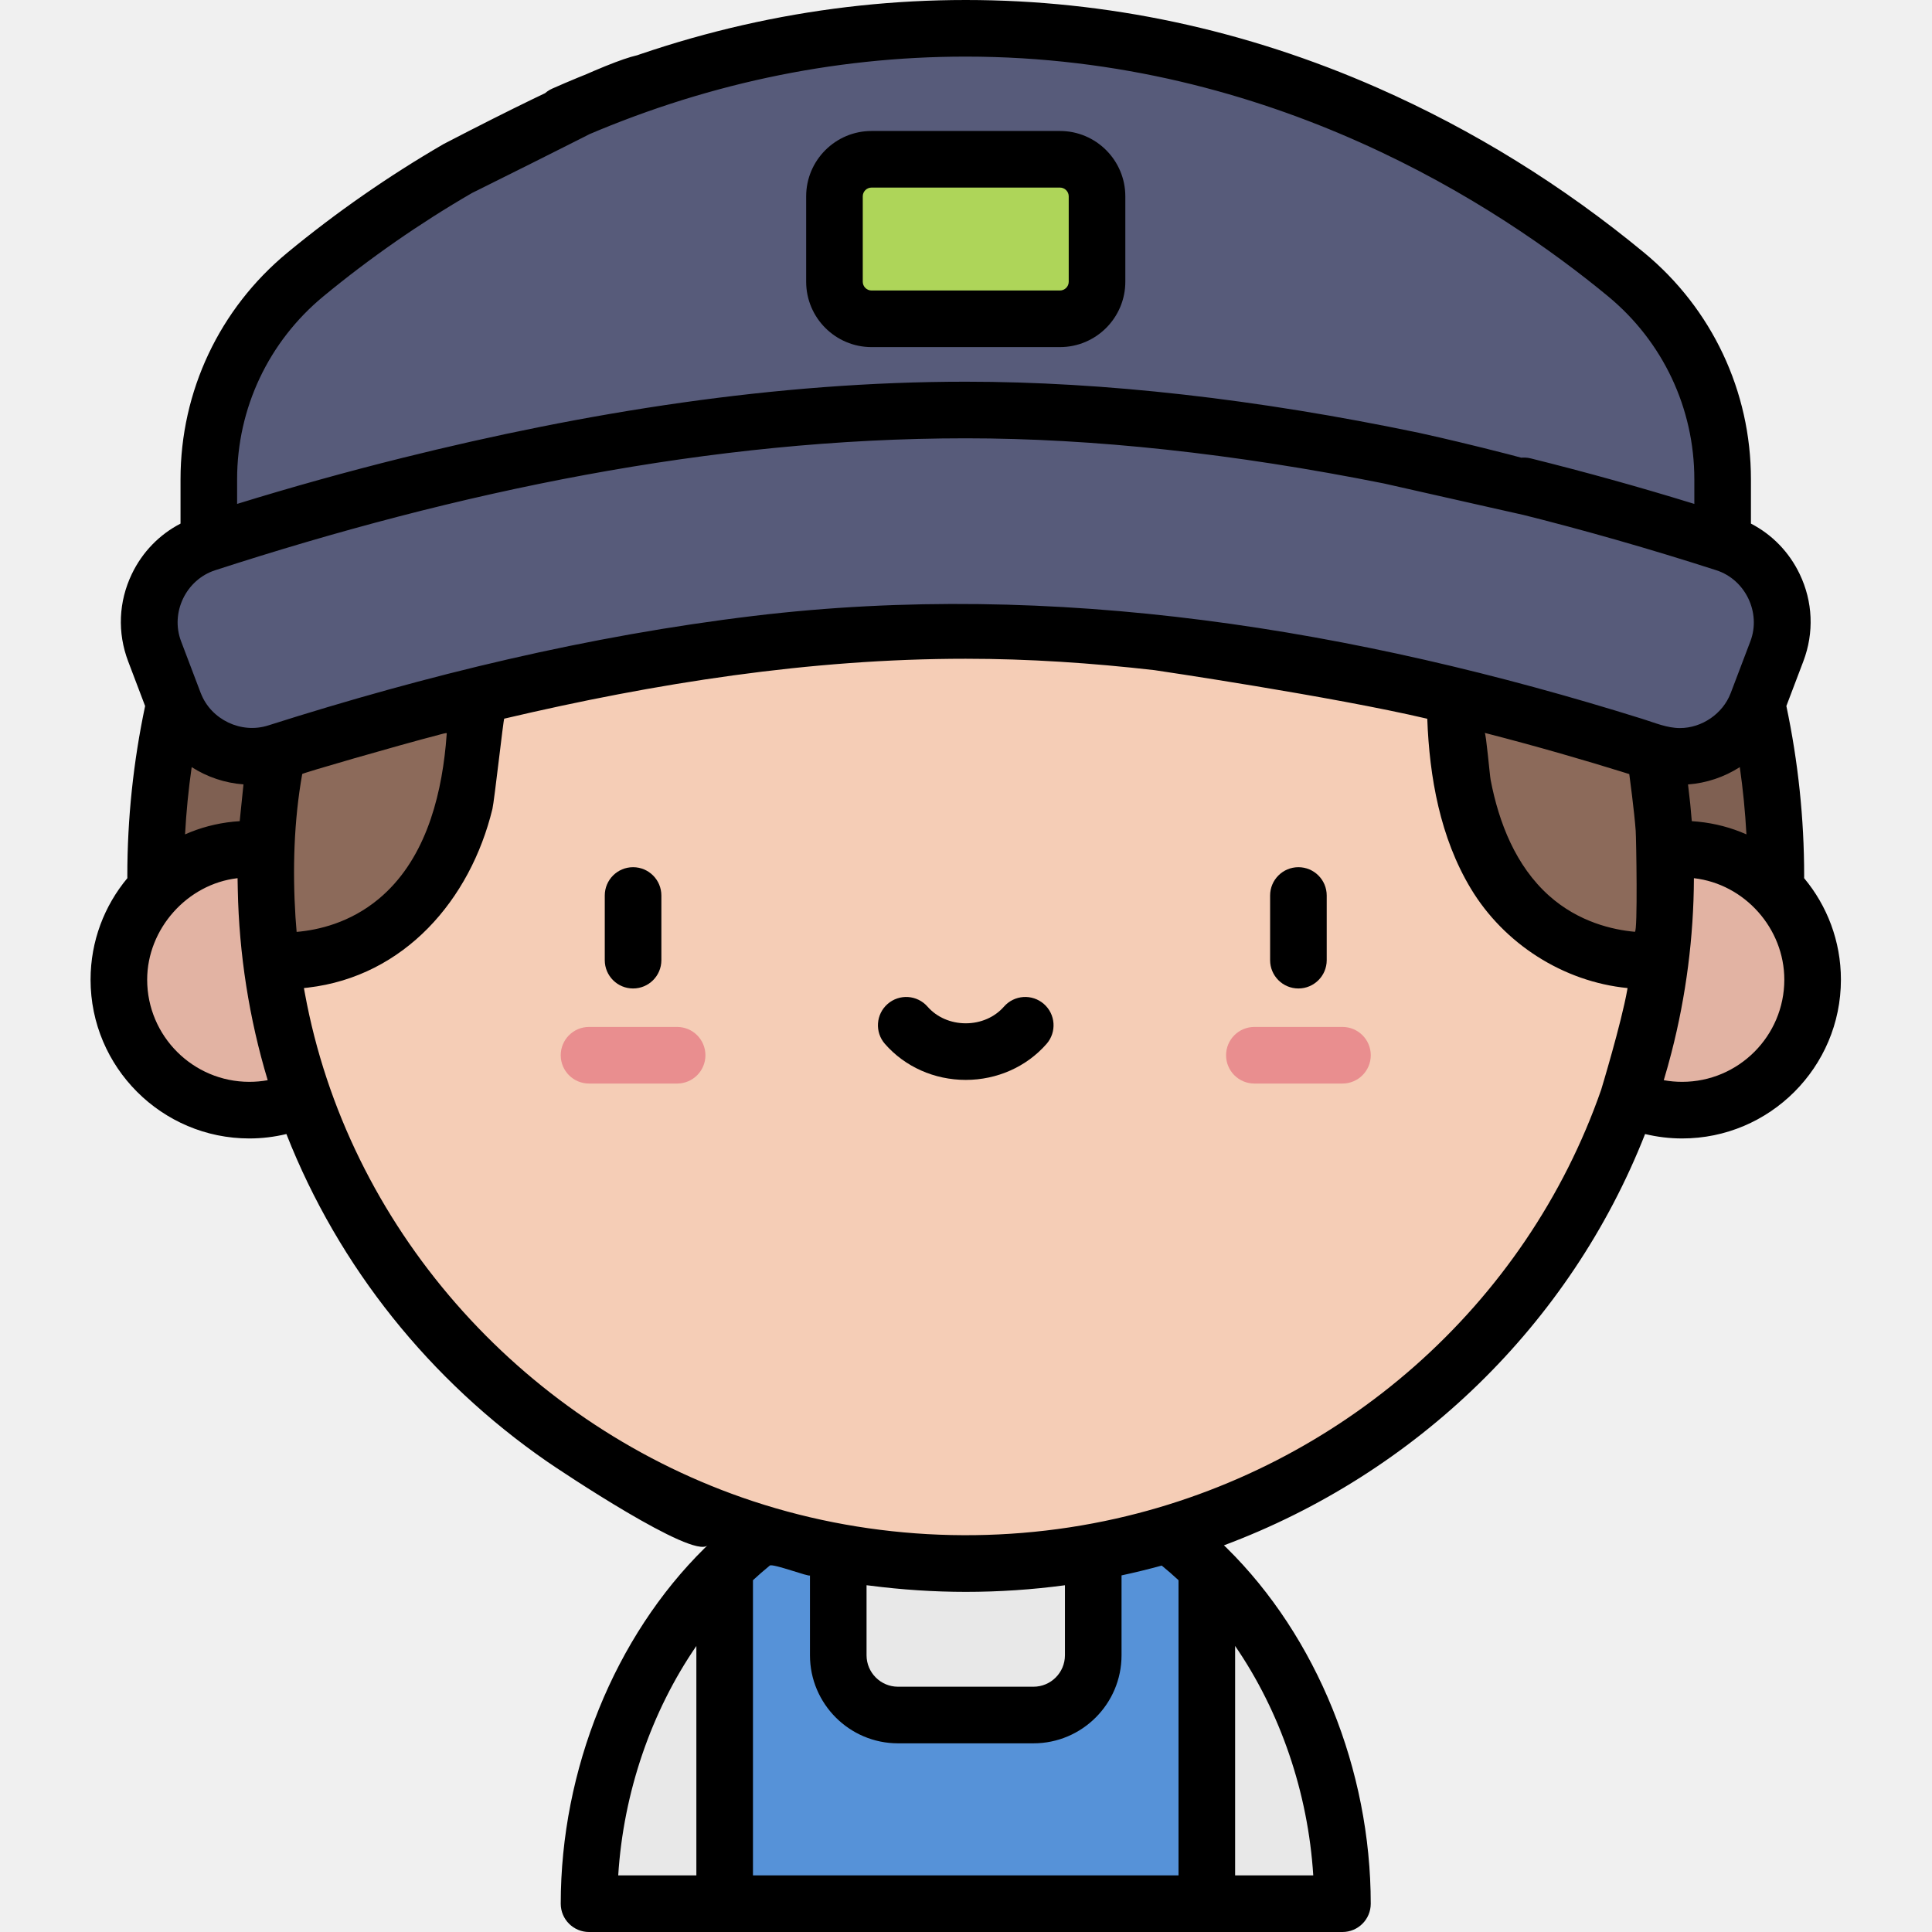
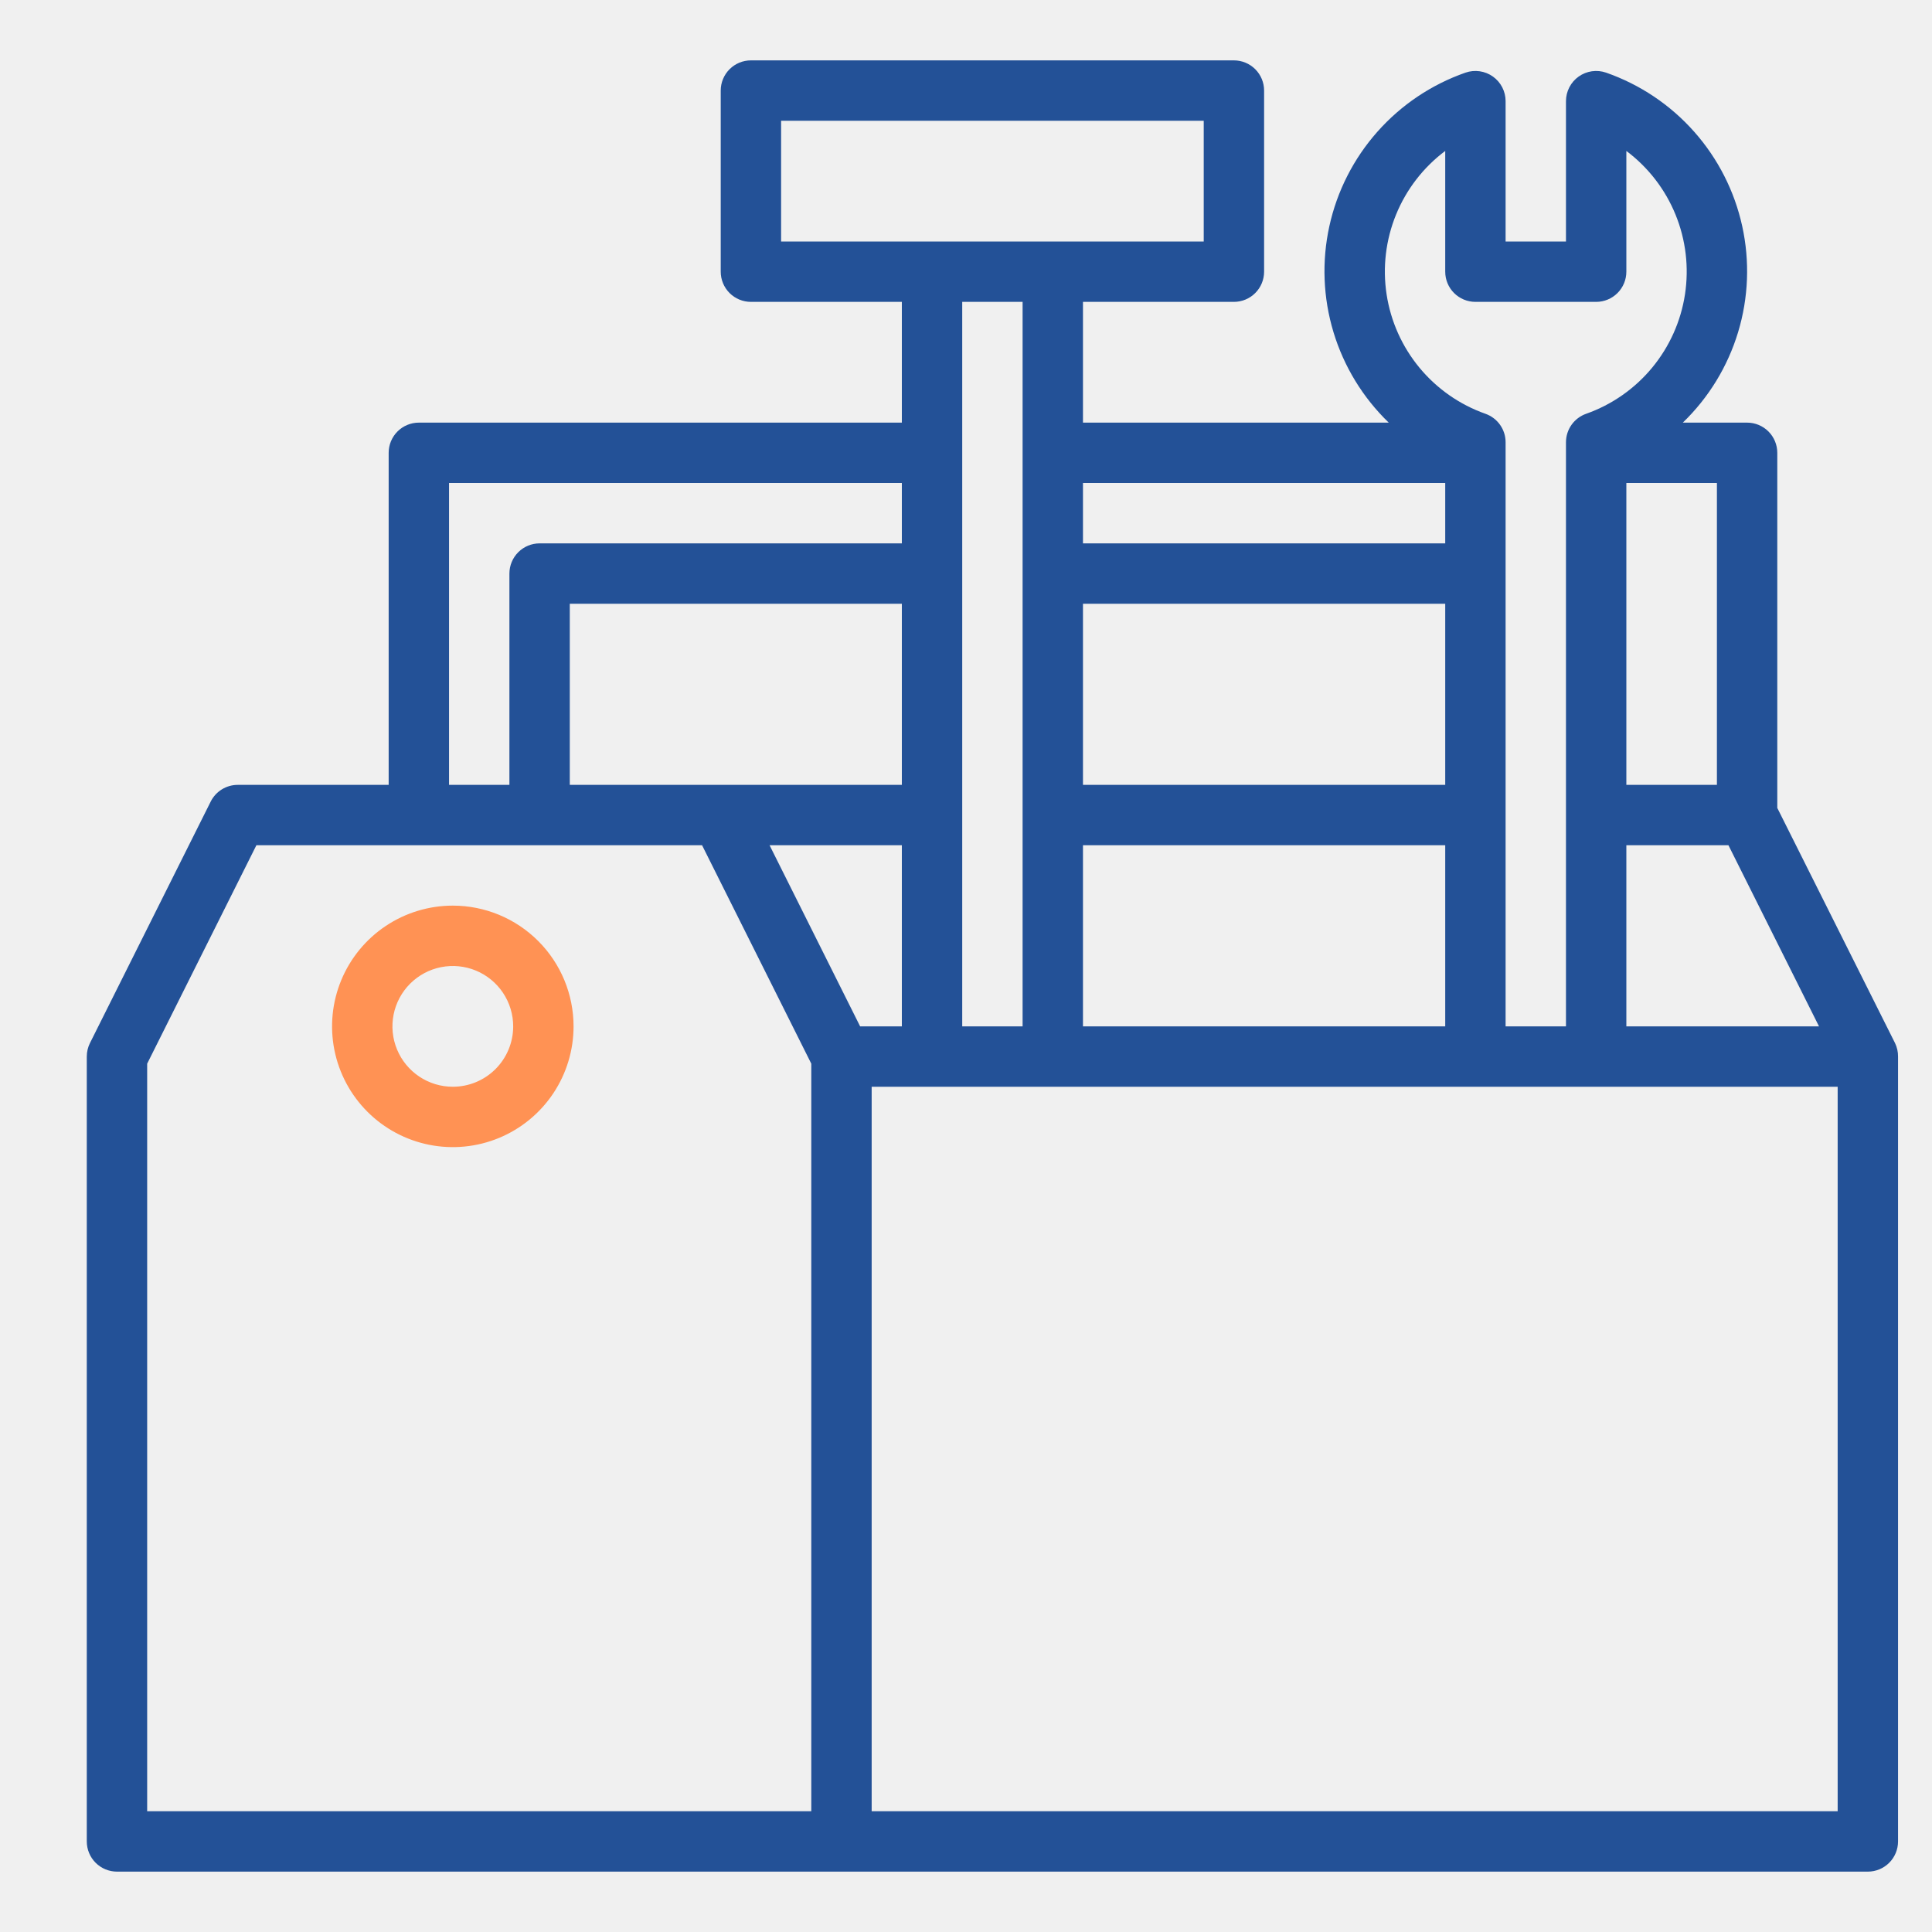
<svg xmlns="http://www.w3.org/2000/svg" width="512" height="512" viewBox="0 0 512 512" fill="none">
-   <g clip-path="url(#clip0)">
-     <path d="M192.043 415.565C168.727 438.522 156.102 472.065 156.102 504.498H192.043L207.266 473.389L192.043 415.565Z" fill="#E8E8E8" />
-     <path d="M319.82 415.565C343.14 438.522 355.765 472.065 355.765 504.498H319.82L304.601 473.389L319.82 415.565Z" fill="#E8E8E8" />
-     <path d="M300.754 398.815V441.307C300.754 452.905 291.344 462.315 279.75 462.315H232.117C220.524 462.315 211.11 452.905 211.11 441.307V398.815H300.754Z" fill="#E8E8E8" />
-     <path d="M319.821 415.565V504.498H192.043V415.565C195.285 412.362 198.727 409.381 202.371 406.631H222.149V438.662C222.149 447.401 229.242 454.495 237.981 454.495H273.883C282.625 454.495 289.719 447.401 289.719 438.662V406.631H309.496C313.137 409.381 316.578 412.362 319.821 415.565Z" fill="#5692D8" />
-     <path d="M49.669 173.191C44.079 192.238 41.247 212.034 41.247 232.038C41.247 239.581 41.657 247.058 42.442 254.456H469.425C470.21 247.058 470.62 239.581 470.62 232.038C470.62 230.417 470.601 228.792 470.566 227.167C470.136 208.835 467.319 190.675 462.187 173.191H49.669Z" fill="#7F6052" />
-     <path d="M100.661 259.616C100.661 278.718 85.181 294.198 66.083 294.198C46.985 294.198 31.501 278.718 31.501 259.616C31.501 240.519 46.985 225.038 66.083 225.038C85.181 225.038 100.661 240.519 100.661 259.616V259.616Z" fill="#E2B3A3" />
-     <path d="M480.363 259.616C480.363 278.718 464.882 294.198 445.785 294.198C426.687 294.198 411.203 278.718 411.203 259.616C411.203 240.519 426.687 225.038 445.785 225.038C464.882 225.038 480.363 240.519 480.363 259.616V259.616Z" fill="#E2B3A3" />
-     <path d="M85.997 158.894C114.665 94.617 179.961 49.711 255.934 49.711C331.91 49.711 397.21 94.617 425.855 158.902L440.015 254.452C428.777 344.573 350.644 414.358 255.934 414.358C161.219 414.358 83.087 344.573 71.852 254.452L85.997 158.894Z" fill="#F5CDB6" />
-     <path d="M430.933 72.75C398.839 46.242 337.91 7.5 255.934 7.5C173.957 7.5 113.028 46.242 80.93 72.75C64.739 86.121 55.348 106 55.348 126.996V160.195H456.519V126.996C456.519 106 447.124 86.121 430.933 72.75Z" fill="#575B7A" />
-     <path d="M355.769 287.151H332.422C328.277 287.151 324.922 283.792 324.922 279.651C324.922 275.511 328.277 272.151 332.422 272.151H355.769C359.91 272.151 363.269 275.511 363.269 279.651C363.269 283.792 359.91 287.151 355.769 287.151V287.151Z" fill="#E98E8F" />
-     <path d="M179.446 287.151H156.098C151.954 287.151 148.598 283.792 148.598 279.651C148.598 275.511 151.954 272.151 156.098 272.151H179.446C183.586 272.151 186.946 275.511 186.946 279.651C186.946 283.792 183.586 287.151 179.446 287.151Z" fill="#E98E8F" />
-     <path d="M126.231 184.492C126.231 261.261 71.852 254.456 71.852 254.456C70.927 247.113 70.458 239.624 70.458 232.042C70.458 214.96 72.891 197.804 77.704 181.417C79.973 173.687 82.747 166.167 86.001 158.894L126.231 184.492Z" fill="#8C6A5A" />
-     <path d="M441.406 232.038C441.406 239.624 440.941 247.113 440.015 254.452C440.015 254.452 385.632 261.261 385.632 184.492L425.859 158.902C429.109 166.167 431.886 173.683 434.152 181.413C438.574 196.48 440.999 212.144 441.359 227.843C441.39 229.245 441.406 230.636 441.406 232.038V232.038Z" fill="#8C6A5A" />
-     <path d="M457.159 143.984C419.202 131.664 337.394 108.652 255.934 108.652C174.473 108.652 92.665 131.664 54.708 143.984C42.79 147.851 36.528 160.886 40.977 172.597L46.184 186.316C50.329 197.222 62.286 202.96 73.391 199.382C108.075 188.206 183.278 167.074 255.934 167.074C328.379 167.074 403.761 188.238 438.499 199.405C449.597 202.972 461.538 197.23 465.675 186.331L470.89 172.597C475.335 160.886 469.073 147.851 457.159 143.984Z" fill="#575B7A" />
-     <path d="M280.899 42.207H230.965C225.539 42.207 221.141 46.609 221.141 52.035V74.66C221.141 80.086 225.539 84.484 230.965 84.484H280.899C286.324 84.484 290.723 80.086 290.723 74.66V52.035C290.723 46.609 286.324 42.207 280.899 42.207Z" fill="#AED559" />
-     <path d="M344.093 261.956C348.234 261.956 351.593 258.601 351.593 254.46V237.316C351.593 233.175 348.234 229.816 344.093 229.816C339.953 229.816 336.593 233.175 336.593 237.316V254.46C336.593 258.601 339.953 261.956 344.093 261.956Z" fill="black" />
-     <path d="M167.77 261.956C171.911 261.956 175.27 258.601 175.27 254.46V237.316C175.27 233.175 171.911 229.816 167.77 229.816C163.629 229.816 160.27 233.175 160.27 237.316V254.46C160.27 258.601 163.629 261.956 167.77 261.956Z" fill="black" />
-     <path d="M255.934 286.186C264.242 286.186 272.047 282.706 277.348 276.643C280.074 273.526 279.758 268.788 276.637 266.061C273.52 263.335 268.781 263.651 266.055 266.772C263.602 269.577 259.914 271.186 255.934 271.186C251.949 271.186 248.262 269.577 245.809 266.772C243.082 263.655 238.348 263.335 235.227 266.061C232.109 268.788 231.789 273.526 234.516 276.643C239.816 282.71 247.621 286.186 255.934 286.186Z" fill="black" />
-     <path d="M280.899 91.984C290.453 91.984 298.223 84.215 298.223 74.66V52.035C298.223 42.484 290.453 34.711 280.899 34.711H230.965C221.414 34.711 213.641 42.484 213.641 52.035V74.66C213.641 84.215 221.414 91.984 230.965 91.984H280.899ZM228.641 74.66V52.035C228.641 50.754 229.684 49.711 230.965 49.711H280.899C282.18 49.711 283.223 50.754 283.223 52.035V74.66C283.223 75.941 282.18 76.984 280.899 76.984H230.965C229.684 76.984 228.641 75.941 228.641 74.66Z" fill="black" />
-     <path d="M478.12 232.038C478.12 216.933 476.523 201.831 473.405 187.101L477.901 175.261C480.784 167.663 480.441 159.445 476.929 152.12C474.132 146.285 469.632 141.667 464.015 138.757V127C464.015 103.703 453.702 81.82 435.714 66.965C414.089 49.105 390.351 34.422 365.164 23.32C330.05 7.848 293.301 0 255.93 0C218.442 0 181.578 7.894 146.368 23.473C142.582 25.144 140.868 29.574 142.543 33.363C144.219 37.152 148.649 38.863 152.438 37.187C185.723 22.465 220.543 15 255.93 15C337.113 15 397.429 54.804 426.159 78.531C440.687 90.527 449.015 108.191 449.015 127V133.542C448.749 133.46 448.48 133.382 448.214 133.3C434.156 128.972 419.964 125.039 405.687 121.484C401.667 120.484 397.597 122.933 396.597 126.953C395.597 130.972 398.042 135.039 402.062 136.042C419.824 140.464 437.421 145.507 454.839 151.12C462.558 153.605 466.749 162.367 463.874 169.937C463.874 169.937 458.659 183.671 458.648 183.695C458.64 183.714 458.628 183.734 458.62 183.757C456.577 189.085 451.085 192.945 445.198 192.945C441.8 192.945 438.531 191.542 435.327 190.538C359.175 166.702 279.476 153.636 199.754 163.222C155.996 168.48 113.09 178.882 71.137 192.23C71.122 192.234 71.106 192.241 71.087 192.245C63.95 194.542 55.95 190.734 53.239 183.757C53.231 183.734 53.22 183.714 53.212 183.695C53.204 183.679 53.2 183.667 53.192 183.656C53.192 183.656 47.989 169.952 47.985 169.937C45.095 162.324 49.309 153.62 57.02 151.12C121.122 130.328 188.313 116.156 255.93 116.156C289.715 116.156 326.961 120.183 366.722 128.117C454.839 148 434.387 143.664 404 133.3C477.726 137.621 380.941 115.726 376.078 114.71C332.945 105.714 292.519 101.156 255.93 101.156C205.594 101.156 155.348 109.226 106.594 121.355C91.903 125.011 77.305 129.074 62.837 133.542V127C62.837 108.199 71.173 90.531 85.704 78.531C97.95 68.422 111.184 59.215 125.043 51.168C218 5 181.234 21.082 148 31.5C177.234 15.582 191 0 117.516 38.195C102.946 46.656 89.028 56.336 76.153 66.969C58.161 81.828 47.841 103.707 47.841 127V138.761C42.227 141.671 37.731 146.288 34.934 152.12C31.423 159.445 31.079 167.663 33.962 175.261L38.458 187.105C35.345 201.831 33.743 216.937 33.743 232.042C33.743 232.269 33.751 232.495 33.751 232.722C27.669 240.019 24.001 249.397 24.001 259.62C24.001 282.823 42.88 301.702 66.083 301.702C69.423 301.702 72.704 301.3 75.899 300.53C89.794 335.889 114.083 365.928 144.903 387.272C148.614 389.838 183.653 413.264 187.508 409.53C187.27 409.76 187.024 409.983 186.782 410.221C162.875 433.76 148.602 469.006 148.602 504.502C148.602 508.643 151.961 512.002 156.102 512.002H355.761C359.906 512.002 363.261 508.643 363.261 504.502C363.261 469.002 348.992 433.76 325.074 410.213C324.84 409.983 324.593 409.76 324.355 409.53C375.207 390.526 416.152 350.936 435.964 300.53C439.159 301.3 442.441 301.702 445.781 301.702C468.984 301.702 487.862 282.823 487.862 259.62C487.862 249.397 484.194 240.019 478.112 232.722C478.112 232.495 478.12 232.269 478.12 232.038ZM450.066 217.757C449.495 217.702 448.921 217.651 448.343 217.616C448.105 214.554 447.792 211.487 447.405 208.429C447.382 208.249 447.363 208.066 447.339 207.886C452.257 207.527 456.972 205.917 461.066 203.292C461.913 209.202 462.499 215.155 462.823 221.12C458.812 219.343 454.523 218.206 450.081 217.761C450.077 217.757 450.07 217.757 450.066 217.757ZM196.637 396.846C137.633 376.206 92.079 324.96 80.786 263.186C80.727 262.858 80.661 262.534 80.606 262.206C80.583 262.089 80.567 261.968 80.544 261.847C80.899 261.811 81.27 261.768 81.637 261.726C107.176 258.729 124.645 238.452 130.497 214.374C130.985 212.362 133.418 190.503 133.625 190.452C173.7 181.034 214.684 174.577 255.934 174.577C272.633 174.577 289.328 175.702 305.914 177.593C306.105 177.616 353.089 184.558 378.242 190.476C378.816 205.991 381.664 221.96 389.757 235.437C398.562 250.101 414.277 260.171 431.32 261.847C431.296 261.987 431.277 262.132 431.249 262.272C429.663 271.222 424.343 288.745 424.324 288.804C404.437 345.831 355.531 388.967 295.769 402.44C263.062 409.811 228.293 407.924 196.637 396.846ZM61.786 217.757C57.341 218.206 53.052 219.343 49.04 221.12C49.364 215.151 49.95 209.198 50.798 203.292C54.891 205.913 59.61 207.511 64.524 207.87C64.497 208.101 63.532 217.53 63.524 217.616C62.946 217.651 62.372 217.702 61.786 217.757ZM118.133 197.503C116.696 212.351 112.266 228.331 100.344 238.237C92.747 244.55 84.372 246.472 78.61 246.964C78.497 245.651 78.387 244.335 78.305 243.015C77.516 230.444 77.88 217.538 80.091 205.12C80.133 204.874 104.954 197.683 116.469 194.687C116.669 194.636 118.415 194.113 118.395 194.347C118.325 195.398 118.235 196.452 118.133 197.503ZM431.777 205.144C431.812 205.362 433.144 215.351 433.476 220.151C433.624 222.331 434.042 247.011 433.253 246.937C427.472 246.417 418.382 244.397 410.511 237.366C401.699 229.495 397.206 218.03 395.031 206.667C394.804 205.495 393.82 194.312 393.468 194.222C407.91 197.937 420.413 201.609 429.909 204.558C430.538 204.753 431.163 204.948 431.777 205.144ZM229.645 420.104C229.969 420.147 230.293 420.178 230.613 420.217C238.91 421.287 247.488 421.862 255.934 421.862C264.715 421.862 273.512 421.276 282.219 420.108V438.662C282.219 443.26 278.48 446.998 273.883 446.998H237.981C233.387 446.998 229.645 443.26 229.645 438.662V420.104ZM66.083 286.698C51.149 286.698 39.001 274.554 39.001 259.62C39.001 246.218 49.571 234.261 62.958 232.726C62.962 233.737 62.997 234.745 63.016 235.757C63.348 252.753 66.009 269.917 70.946 286.264C69.352 286.554 67.731 286.698 66.083 286.698ZM184.543 436.198V496.998H163.836C165.215 475.033 172.582 453.608 184.543 436.198ZM312.32 496.998H199.543V418.768C200.989 417.432 202.477 416.139 203.996 414.893C204.774 414.264 214.649 418.03 214.649 417.494V438.662C214.649 451.529 225.113 461.998 237.981 461.998H273.883C286.75 461.998 297.219 451.529 297.219 438.662V417.494C300.785 416.729 304.347 415.858 307.867 414.893C309.39 416.135 310.875 417.432 312.32 418.768V496.998ZM327.32 496.998V436.194C339.281 453.608 346.648 475.029 348.027 496.998H327.32ZM445.784 286.698C444.136 286.698 442.511 286.554 440.917 286.264C441.648 283.847 442.323 281.409 442.956 278.952C446.835 263.921 448.851 248.253 448.905 232.726C462.374 234.269 472.862 246.073 472.862 259.62C472.862 274.554 460.714 286.698 445.784 286.698Z" fill="black" />
-   </g>
-   <defs>
-     <clipPath id="clip0">
-       <rect width="512" height="512" fill="white" />
-     </clipPath>
-   </defs>
+   <path d="M120 240C113.671 240 107.484 241.877 102.222 245.393C96.959 248.909 92.858 253.907 90.436 259.754C88.014 265.601 87.38 272.035 88.615 278.243C89.85 284.45 92.897 290.152 97.373 294.627C101.848 299.103 107.55 302.15 113.757 303.385C119.965 304.62 126.399 303.986 132.246 301.564C138.093 299.142 143.091 295.041 146.607 289.778C150.123 284.516 152 278.329 152 272C152 263.513 148.629 255.374 142.627 249.373C136.626 243.371 128.487 240 120 240ZM120 288C116.836 288 113.742 287.062 111.111 285.304C108.48 283.545 106.429 281.047 105.218 278.123C104.007 275.199 103.69 271.982 104.307 268.879C104.925 265.775 106.449 262.924 108.686 260.686C110.924 258.449 113.775 256.925 116.879 256.307C119.982 255.69 123.199 256.007 126.123 257.218C129.047 258.429 131.545 260.48 133.304 263.111C135.062 265.742 136 268.835 136 272C136 276.243 134.314 280.313 131.314 283.314C128.313 286.314 124.243 288 120 288Z" fill="#FF9254" />
+   <path d="M502.2 276.424L471 214.112V120C471 117.878 470.157 115.843 468.657 114.343C467.157 112.843 465.122 112 463 112H445.968C452.818 105.388 457.861 97.133 460.616 88.02C463.371 78.907 463.747 69.24 461.707 59.941C459.668 50.641 455.281 42.019 448.964 34.896C442.648 27.773 434.612 22.386 425.624 19.248C424.419 18.83 423.131 18.705 421.869 18.886C420.606 19.066 419.405 19.546 418.365 20.285C417.325 21.024 416.477 22.001 415.892 23.134C415.307 24.268 415.001 25.524 415 26.8V64H399V26.8C398.999 25.524 398.693 24.268 398.108 23.134C397.523 22.001 396.675 21.024 395.635 20.285C394.595 19.546 393.394 19.066 392.131 18.886C390.869 18.705 389.581 18.83 388.376 19.248C379.388 22.386 371.352 27.773 365.036 34.896C358.719 42.019 354.332 50.641 352.293 59.941C350.253 69.24 350.629 78.907 353.384 88.02C356.139 97.133 361.182 105.388 368.032 112H287V80H327C329.122 80 331.157 79.157 332.657 77.657C334.157 76.157 335 74.122 335 72V24C335 21.878 334.157 19.843 332.657 18.343C331.157 16.843 329.122 16 327 16H199C196.878 16 194.843 16.843 193.343 18.343C191.843 19.843 191 21.878 191 24V72C191 74.122 191.843 76.157 193.343 77.657C194.843 79.157 196.878 80 199 80H239V112H111C108.878 112 106.843 112.843 105.343 114.343C103.843 115.843 103 117.878 103 120V208H63C61.513 207.999 60.056 208.413 58.791 209.194C57.526 209.976 56.505 211.094 55.84 212.424L23.84 276.424C23.286 277.535 22.999 278.759 23 280V488C23 490.122 23.843 492.157 25.343 493.657C26.843 495.157 28.878 496 31 496H495C497.122 496 499.157 495.157 500.657 493.657C502.157 492.157 503 490.122 503 488V280C503.014 278.762 502.74 277.538 502.2 276.424ZM482.056 272H431V224H458.056L482.056 272ZM455 208H431V128H455V208ZM383 40V72C383 74.122 383.843 76.157 385.343 77.657C386.843 79.157 388.878 80 391 80H423C425.122 80 427.157 79.157 428.657 77.657C430.157 76.157 431 74.122 431 72V40C436.788 44.338 441.291 50.165 444.027 56.861C446.763 63.557 447.63 70.87 446.537 78.02C445.443 85.17 442.429 91.889 437.816 97.461C433.203 103.032 427.164 107.247 420.344 109.656C418.782 110.206 417.429 111.227 416.472 112.578C415.515 113.929 415 115.544 415 117.2V272H399V117.2C399 115.544 398.485 113.929 397.528 112.578C396.571 111.227 395.218 110.206 393.656 109.656C386.836 107.247 380.797 103.032 376.184 97.461C371.571 91.889 368.557 85.17 367.463 78.02C366.37 70.87 367.237 63.557 369.973 56.861C372.709 50.165 377.212 44.338 383 40V40ZM287 160H383V208H287V160ZM287 224H383V272H287V224ZM383 128V144H287V128H383ZM207 32H319V64H207V32ZM271 80V272H255V80H271ZM151 208V160H239V208H151ZM119 128H239V144H143C140.878 144 138.843 144.843 137.343 146.343C135.843 147.843 135 149.878 135 152V208H119V128ZM215 480H39V281.888L67.944 224H186.056L215 281.888V480ZM203.944 224H239V272H227.944L203.944 224ZM231 480V288H487V480H231Z" fill="#235197" />
</svg>
